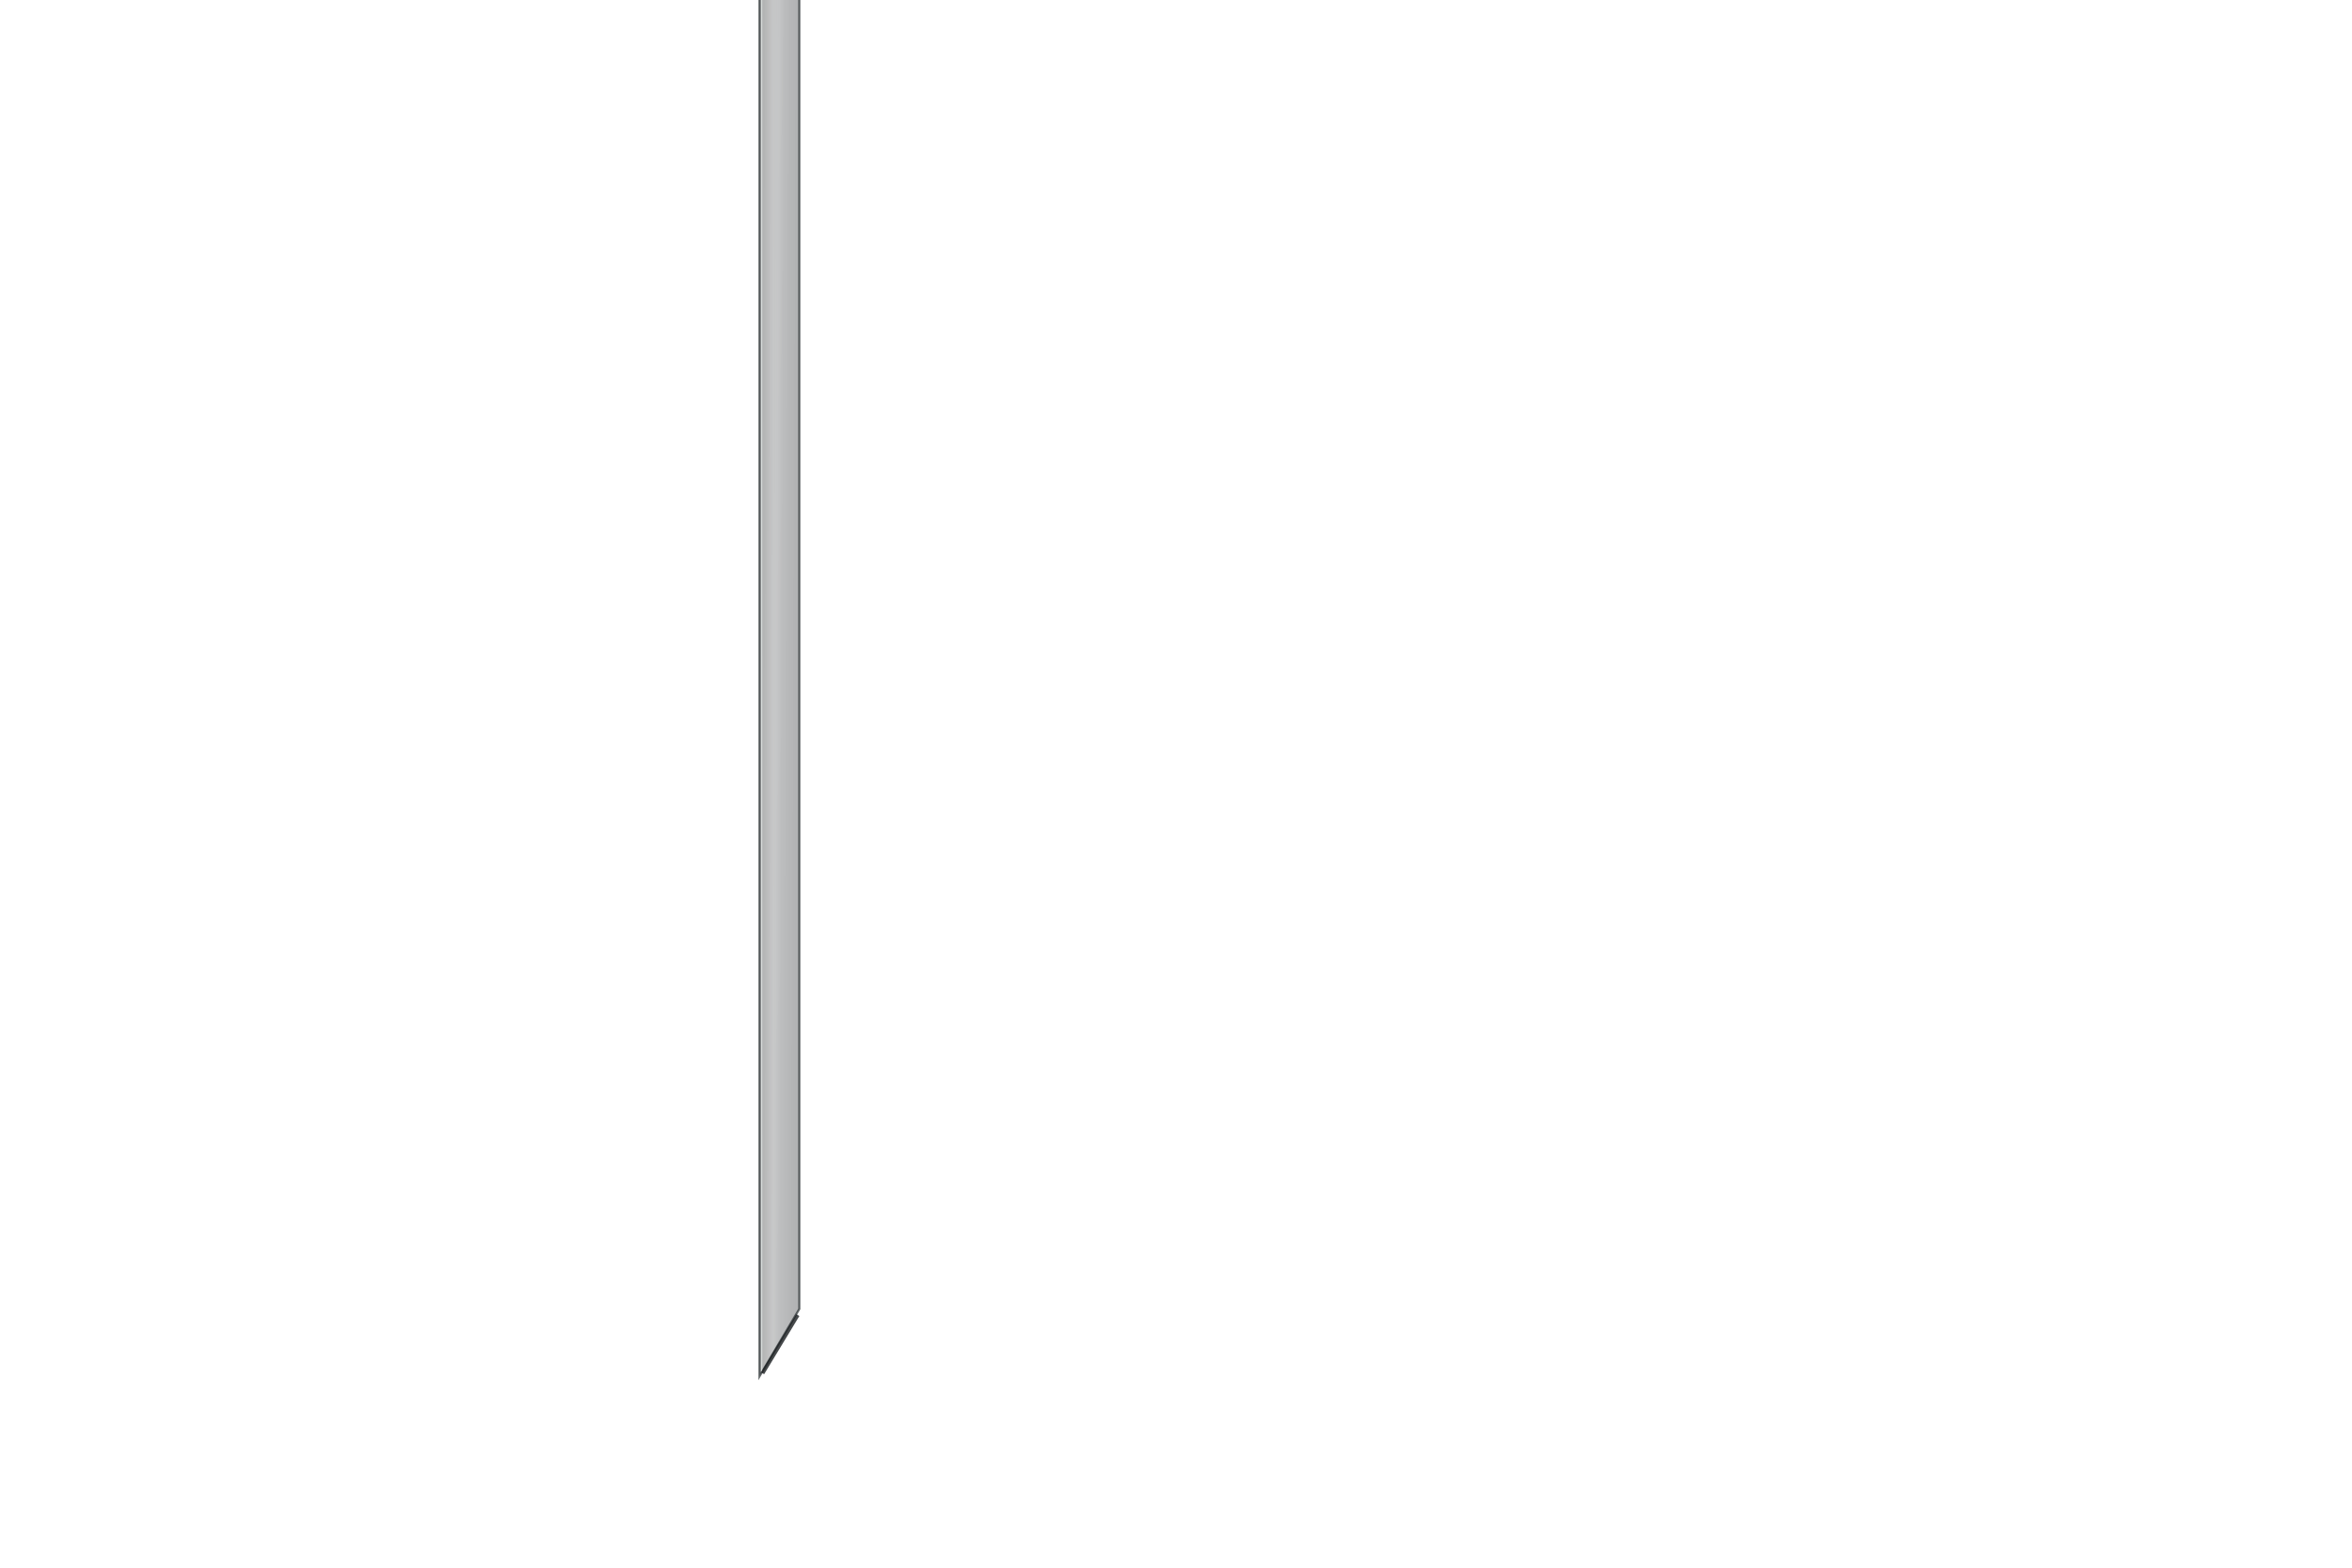
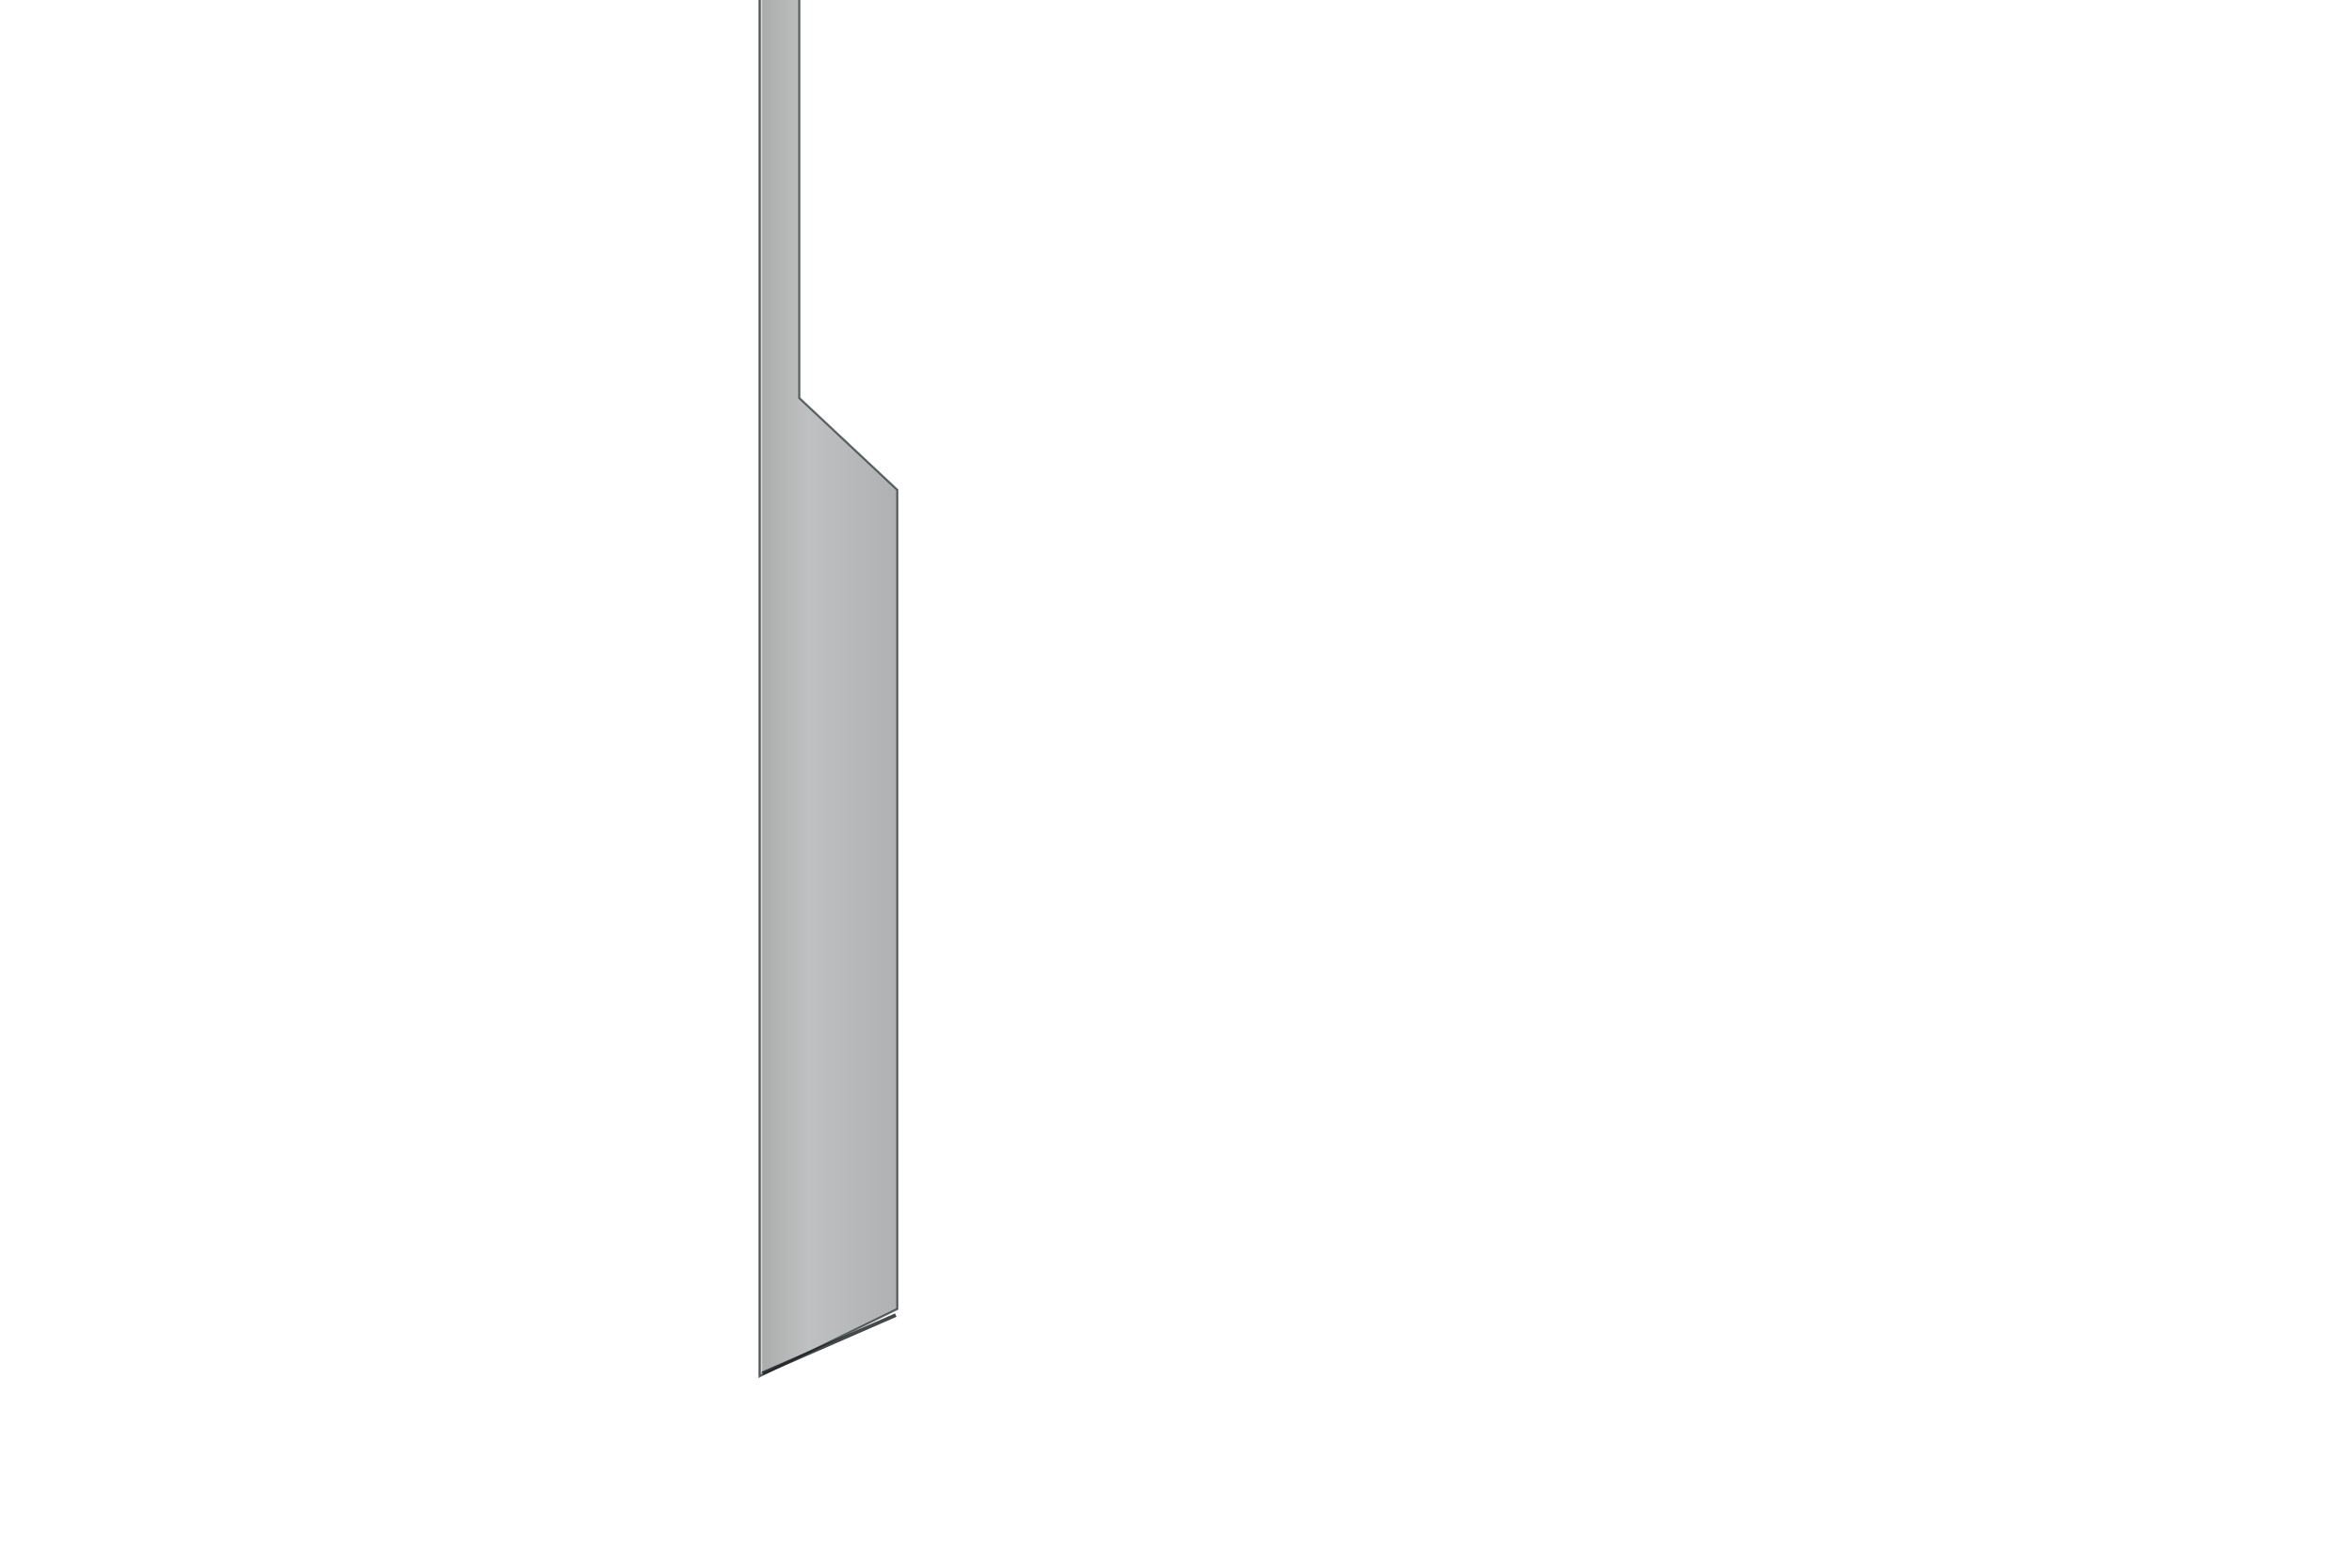
<svg xmlns="http://www.w3.org/2000/svg" width="1536" height="1024" viewBox="0 0 1536 1024">
  <defs>
    <linearGradient id="smoke" x1="0" x2="1">
      <stop stop-color="#101315" stop-opacity=".36" />
      <stop offset=".35" stop-color="#141718" stop-opacity=".27" />
      <stop offset="1" stop-color="#101314" stop-opacity=".33" />
    </linearGradient>
    <linearGradient id="reflection" x1="0" y1="0" x2="1" y2=".15">
      <stop stop-color="#fff" stop-opacity=".02" />
      <stop offset=".48" stop-color="#fff" stop-opacity=".13" />
      <stop offset=".63" stop-color="#fff" stop-opacity=".03" />
      <stop offset="1" stop-color="#fff" stop-opacity="0" />
    </linearGradient>
  </defs>
-   <path d="M496 0H522V855L496 899Z" fill="url(#smoke)" />
-   <path d="M497 0H521V854L497 897Z" fill="url(#reflection)" />
-   <path d="M496 0V899L522 855V0" fill="none" stroke="#202729" stroke-opacity=".68" stroke-width="1.4" />
+   <path d="M496 0H522V260L586 320V855L496 899Z" fill="url(#smoke)" />
+   <path d="M496 0V899L586 855V320L522 260V0" fill="none" stroke="#202729" stroke-opacity=".68" stroke-width="1.4" />
  <path d="M497.4 0V896" fill="none" stroke="#ebf2ef" stroke-opacity=".65" stroke-width=".8" />
-   <path d="M498 897L521 859" fill="none" stroke="#171b1d" stroke-opacity=".8" stroke-width="2.4" />
+   <path d="M498 897L585 859" fill="none" stroke="#171b1d" stroke-opacity=".8" stroke-width="2.4" />
</svg>
